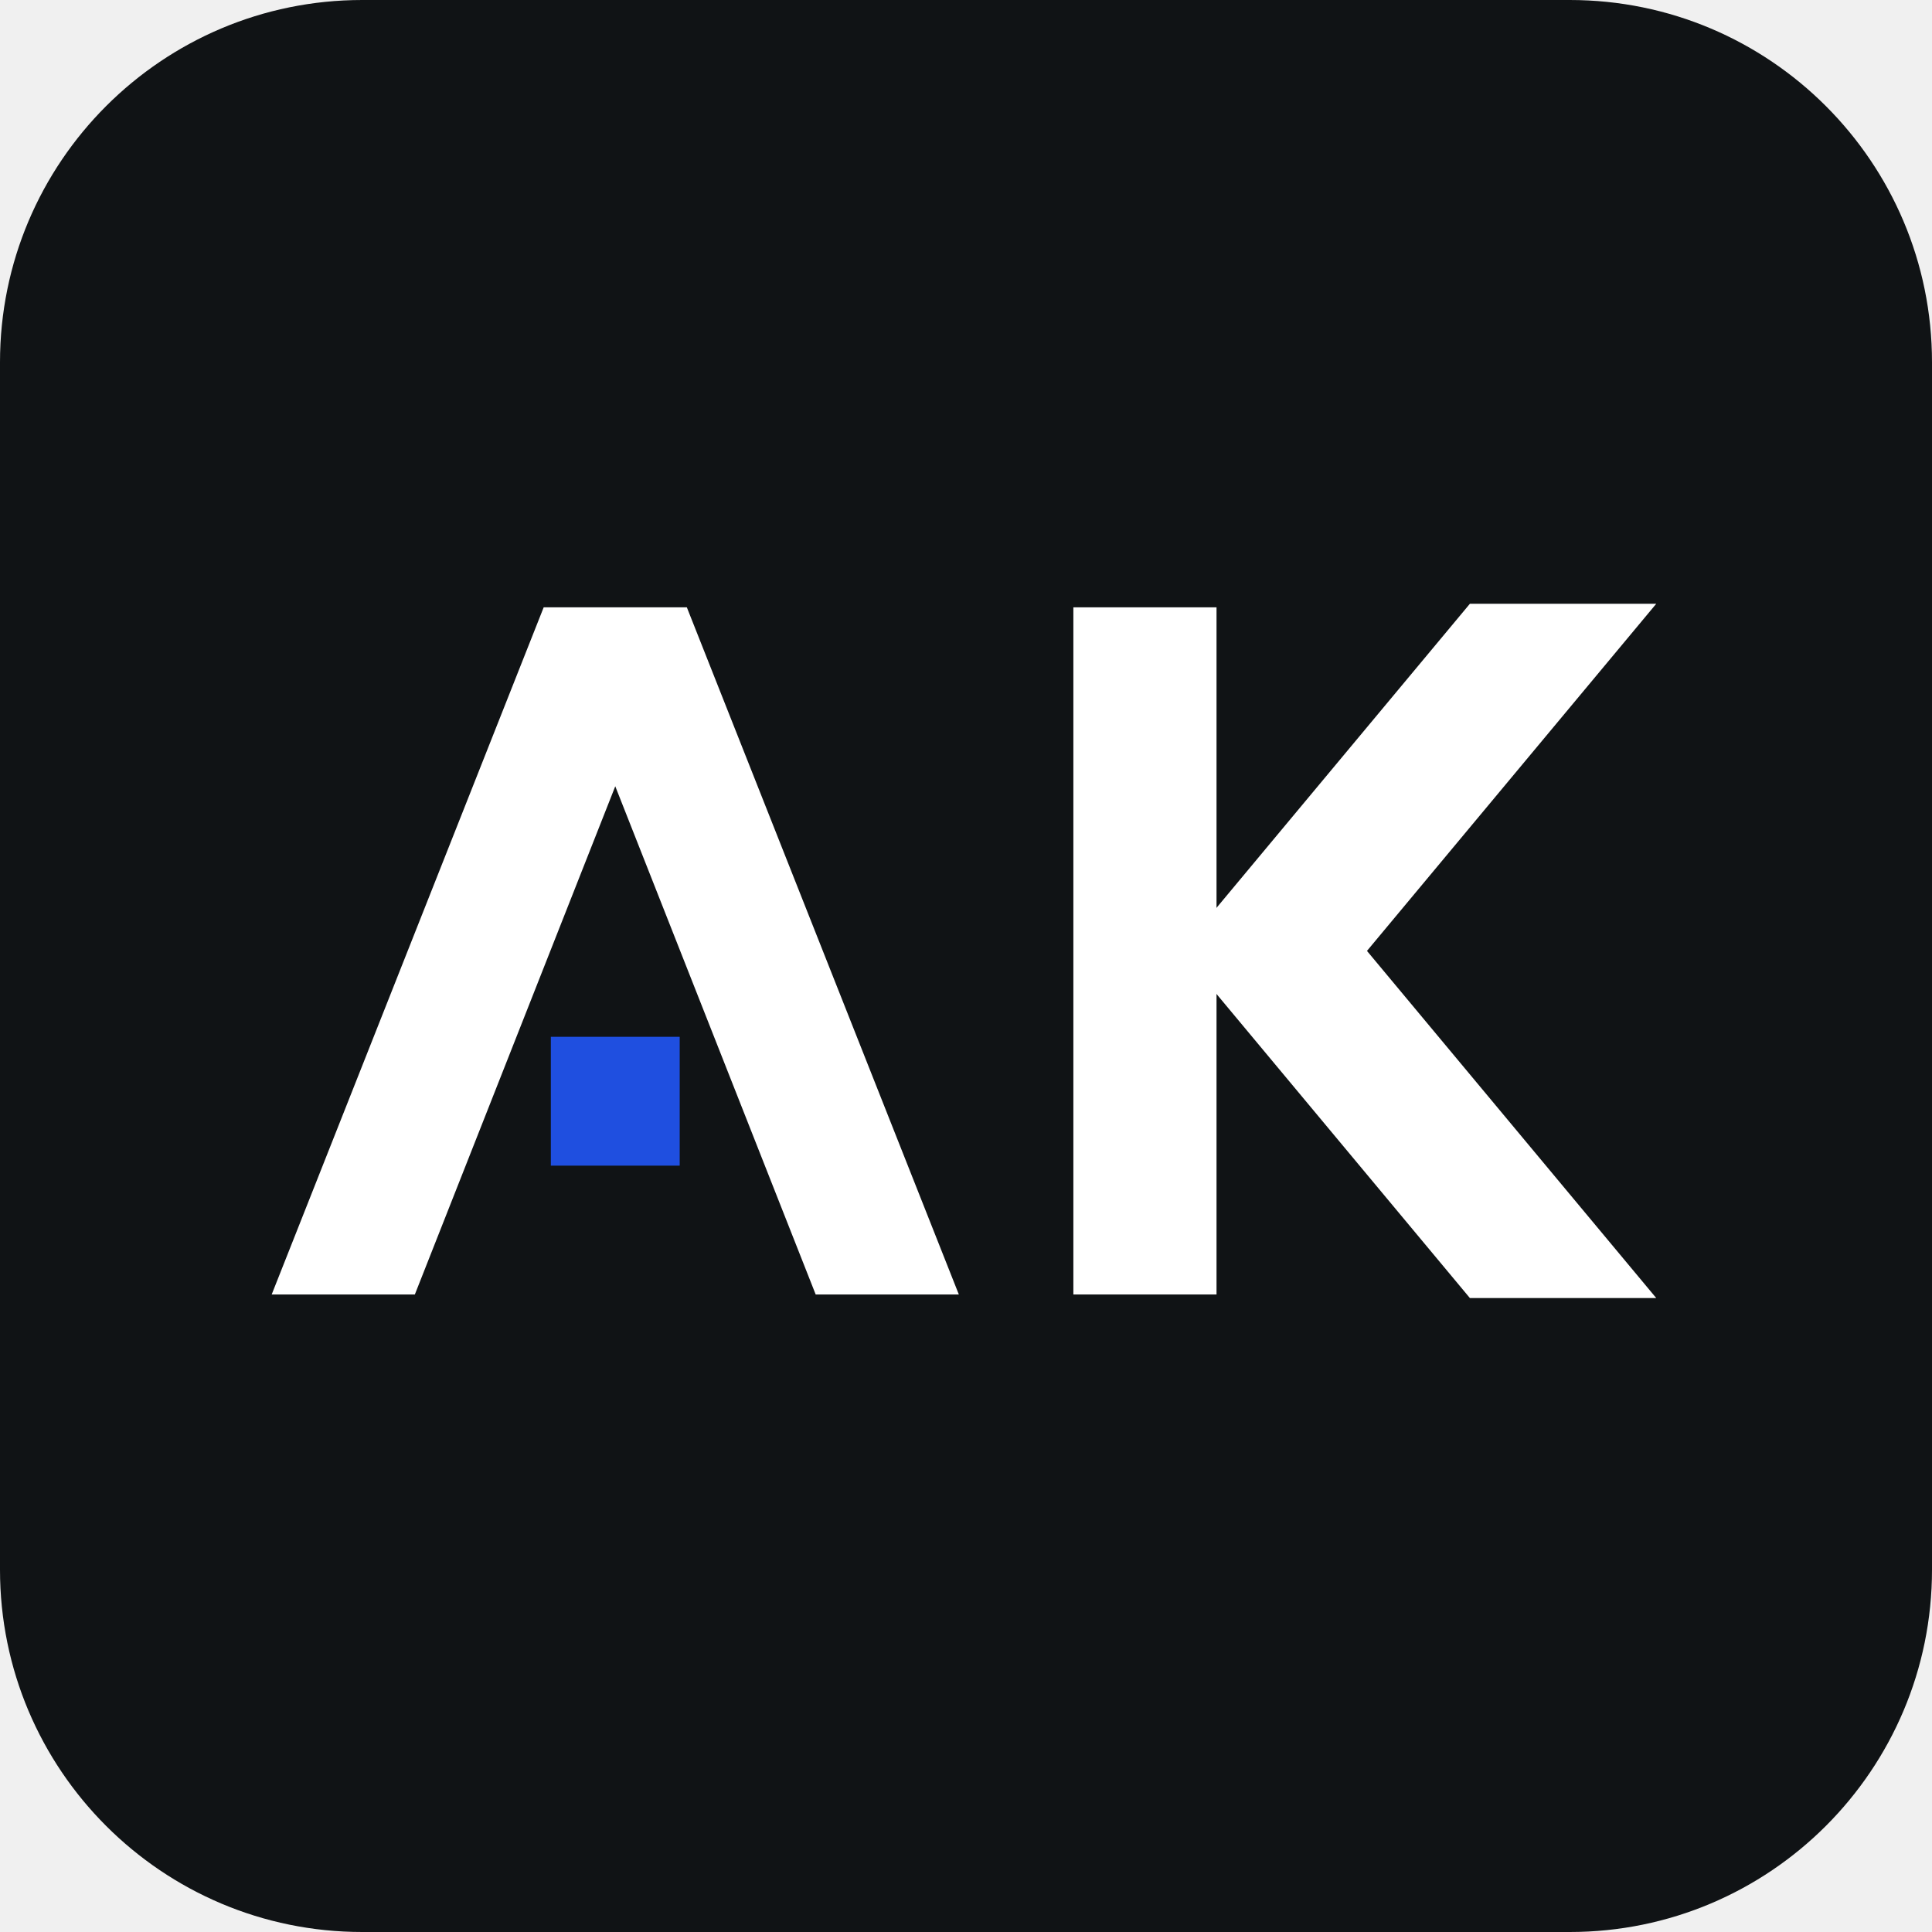
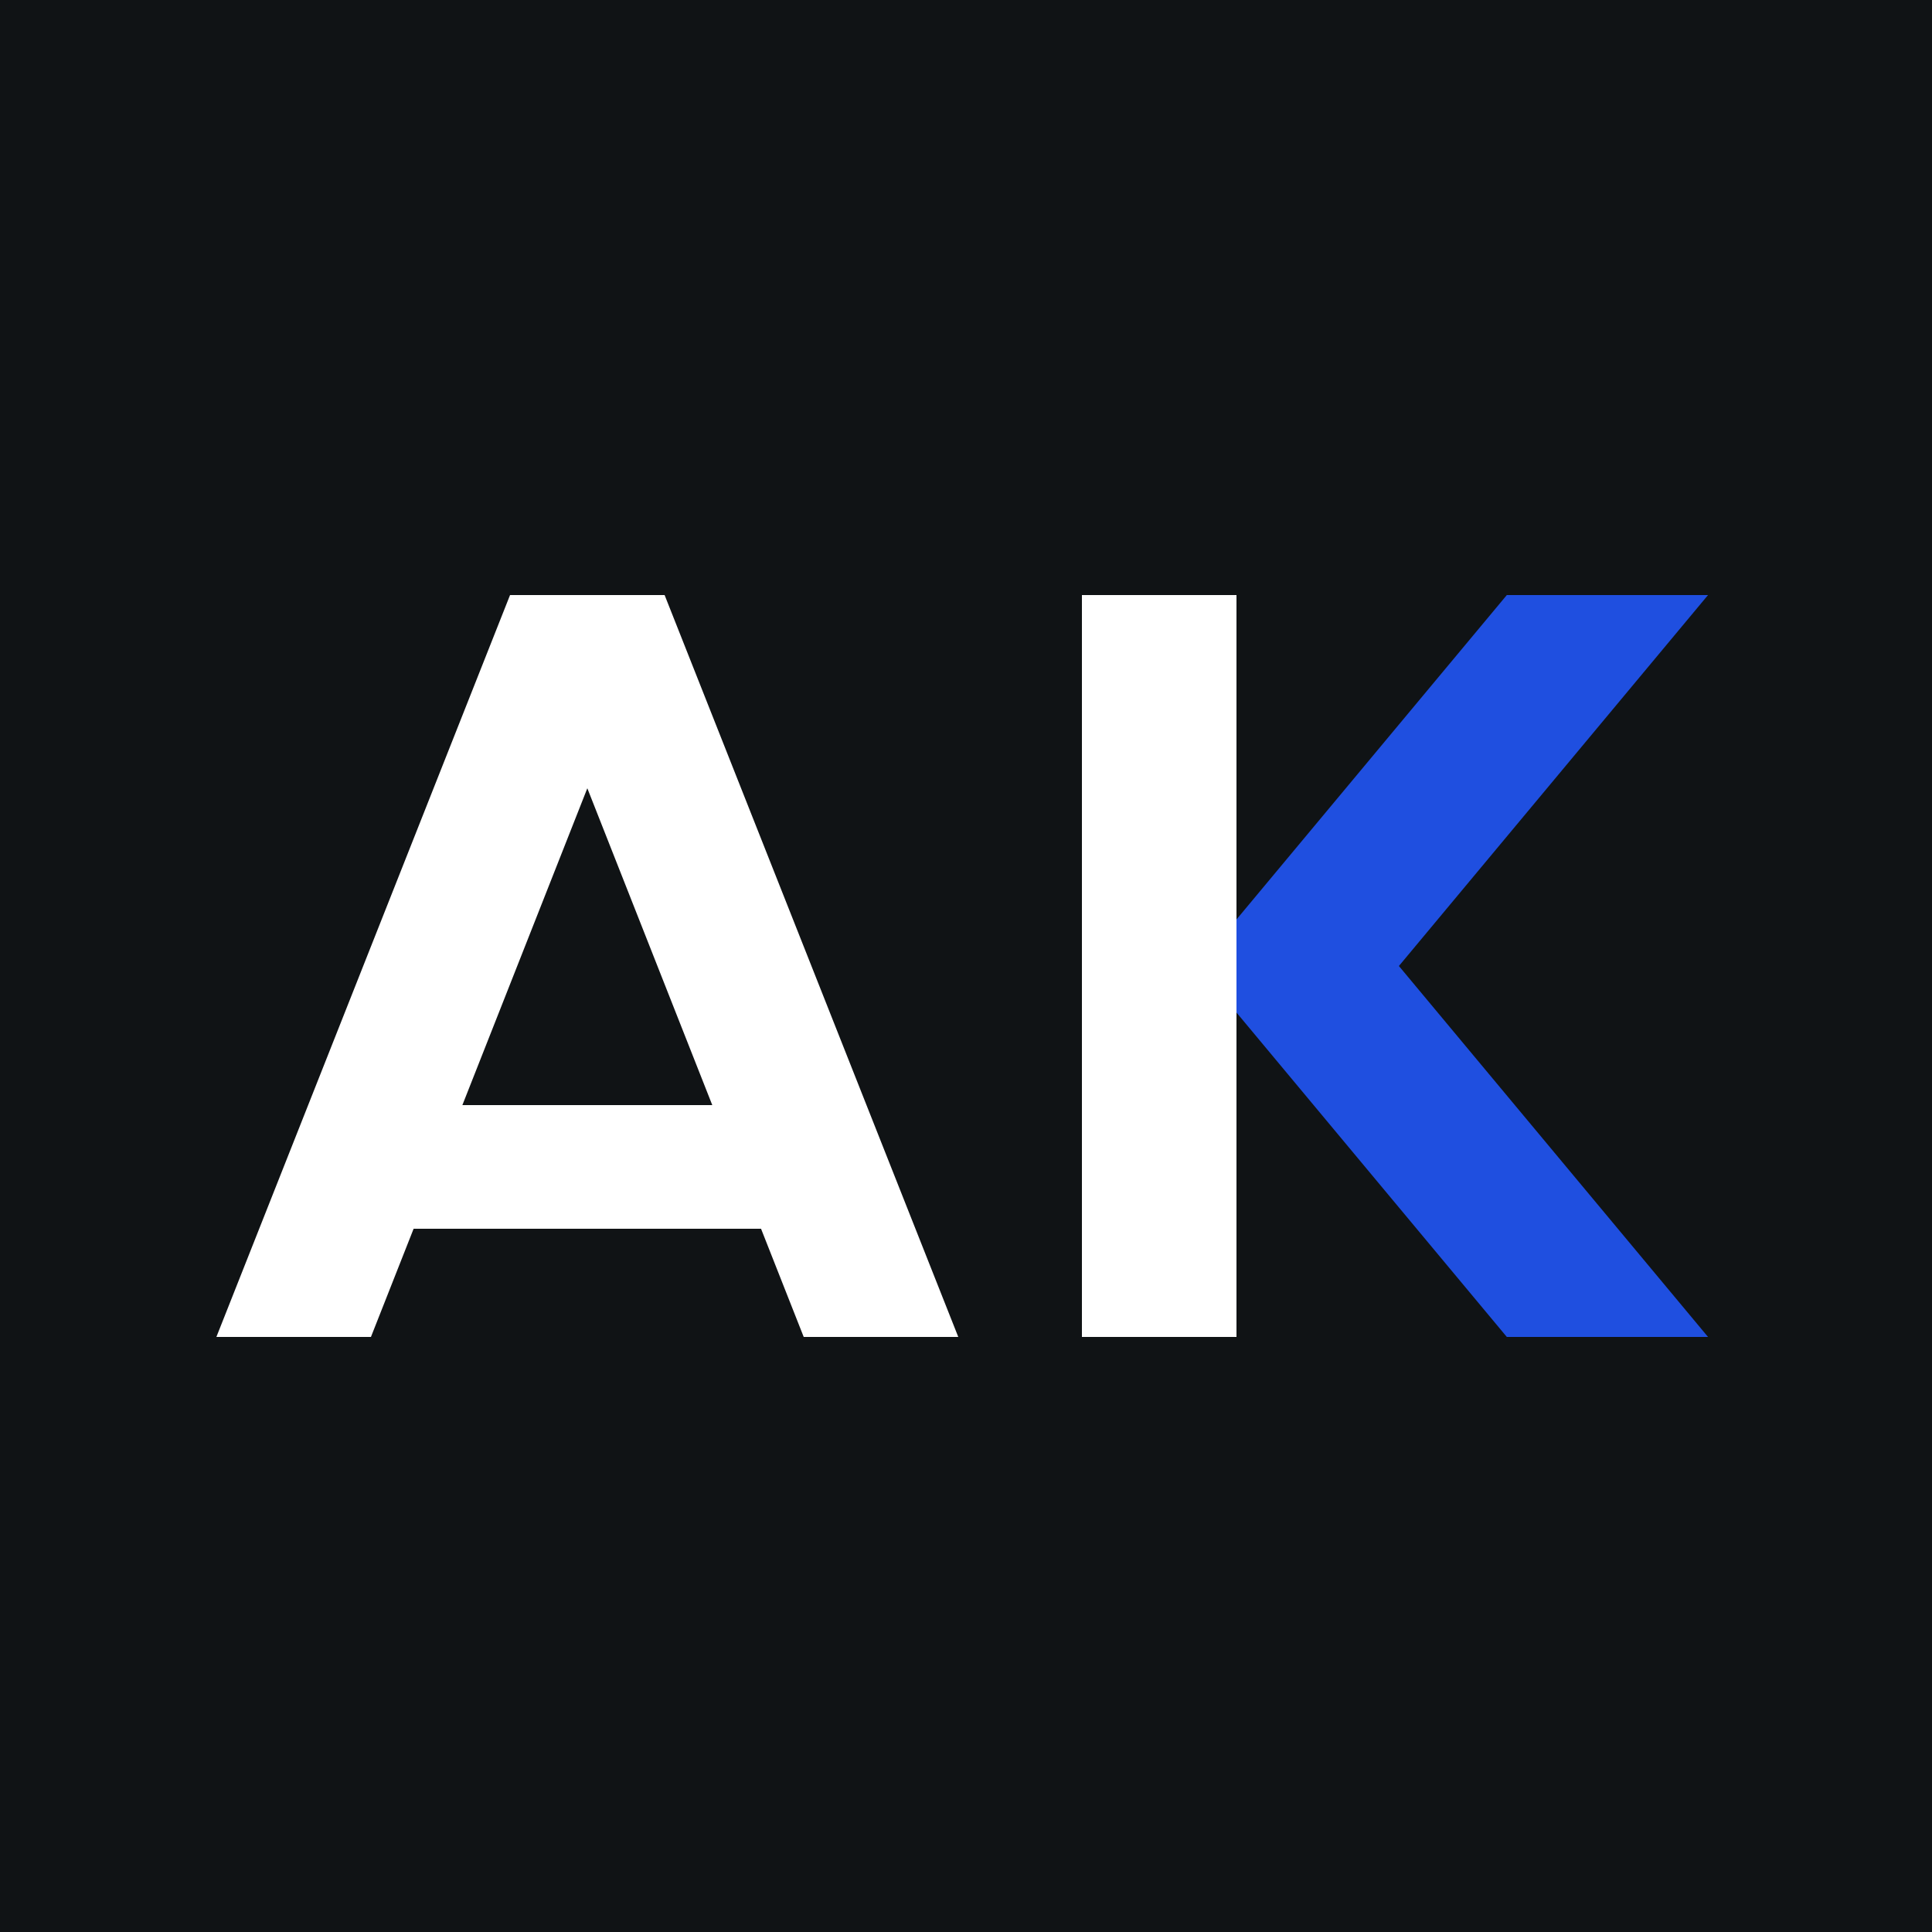
- <svg xmlns="http://www.w3.org/2000/svg" viewBox="0 0 64 64">
-   <rect width="64" height="64" rx="12" fill="#101315" />
-   <svg x="9" y="20" width="46" height="23" viewBox="0 6 97 48">
-     <polygon points="0,54 19,6 29,6 48,54 38,54 24,18.5 10,54" fill="#fff" />
-     <rect x="19.5" y="36" width="9" height="9" fill="#1F4FE0" />
-     <rect x="56" y="6" width="10" height="48" fill="#fff" />
-     <path d="M95 0L70 30L95 60" stroke="#fff" stroke-width="10" fill="none" />
-   </svg>
+ <svg xmlns="http://www.w3.org/2000/svg" viewBox="0 0 125.00 125.00" width="500" height="500">
+   <rect width="125.00" height="125.00" fill="#101315" />
+   <g transform="translate(14 14)">
+     <svg x="0.00" y="24.50" width="97.00" height="48.00" viewBox="0 6 97 48">
+       <polygon points="0,54 19,6 29,6 48,54 38,54 24,18.5 10,54" fill="#FFFFFF" />
+       <polygon points="12.6,47 14.9,39 33.1,39 35.4,47" fill="#FFFFFF" />
+       <path d="M95 0L70 30L95 60" stroke="#1F4FE0" stroke-width="10" fill="none" />
+       <rect x="56" y="6" width="10" height="48" fill="#FFFFFF" />
+     </svg>
+   </g>
</svg>
